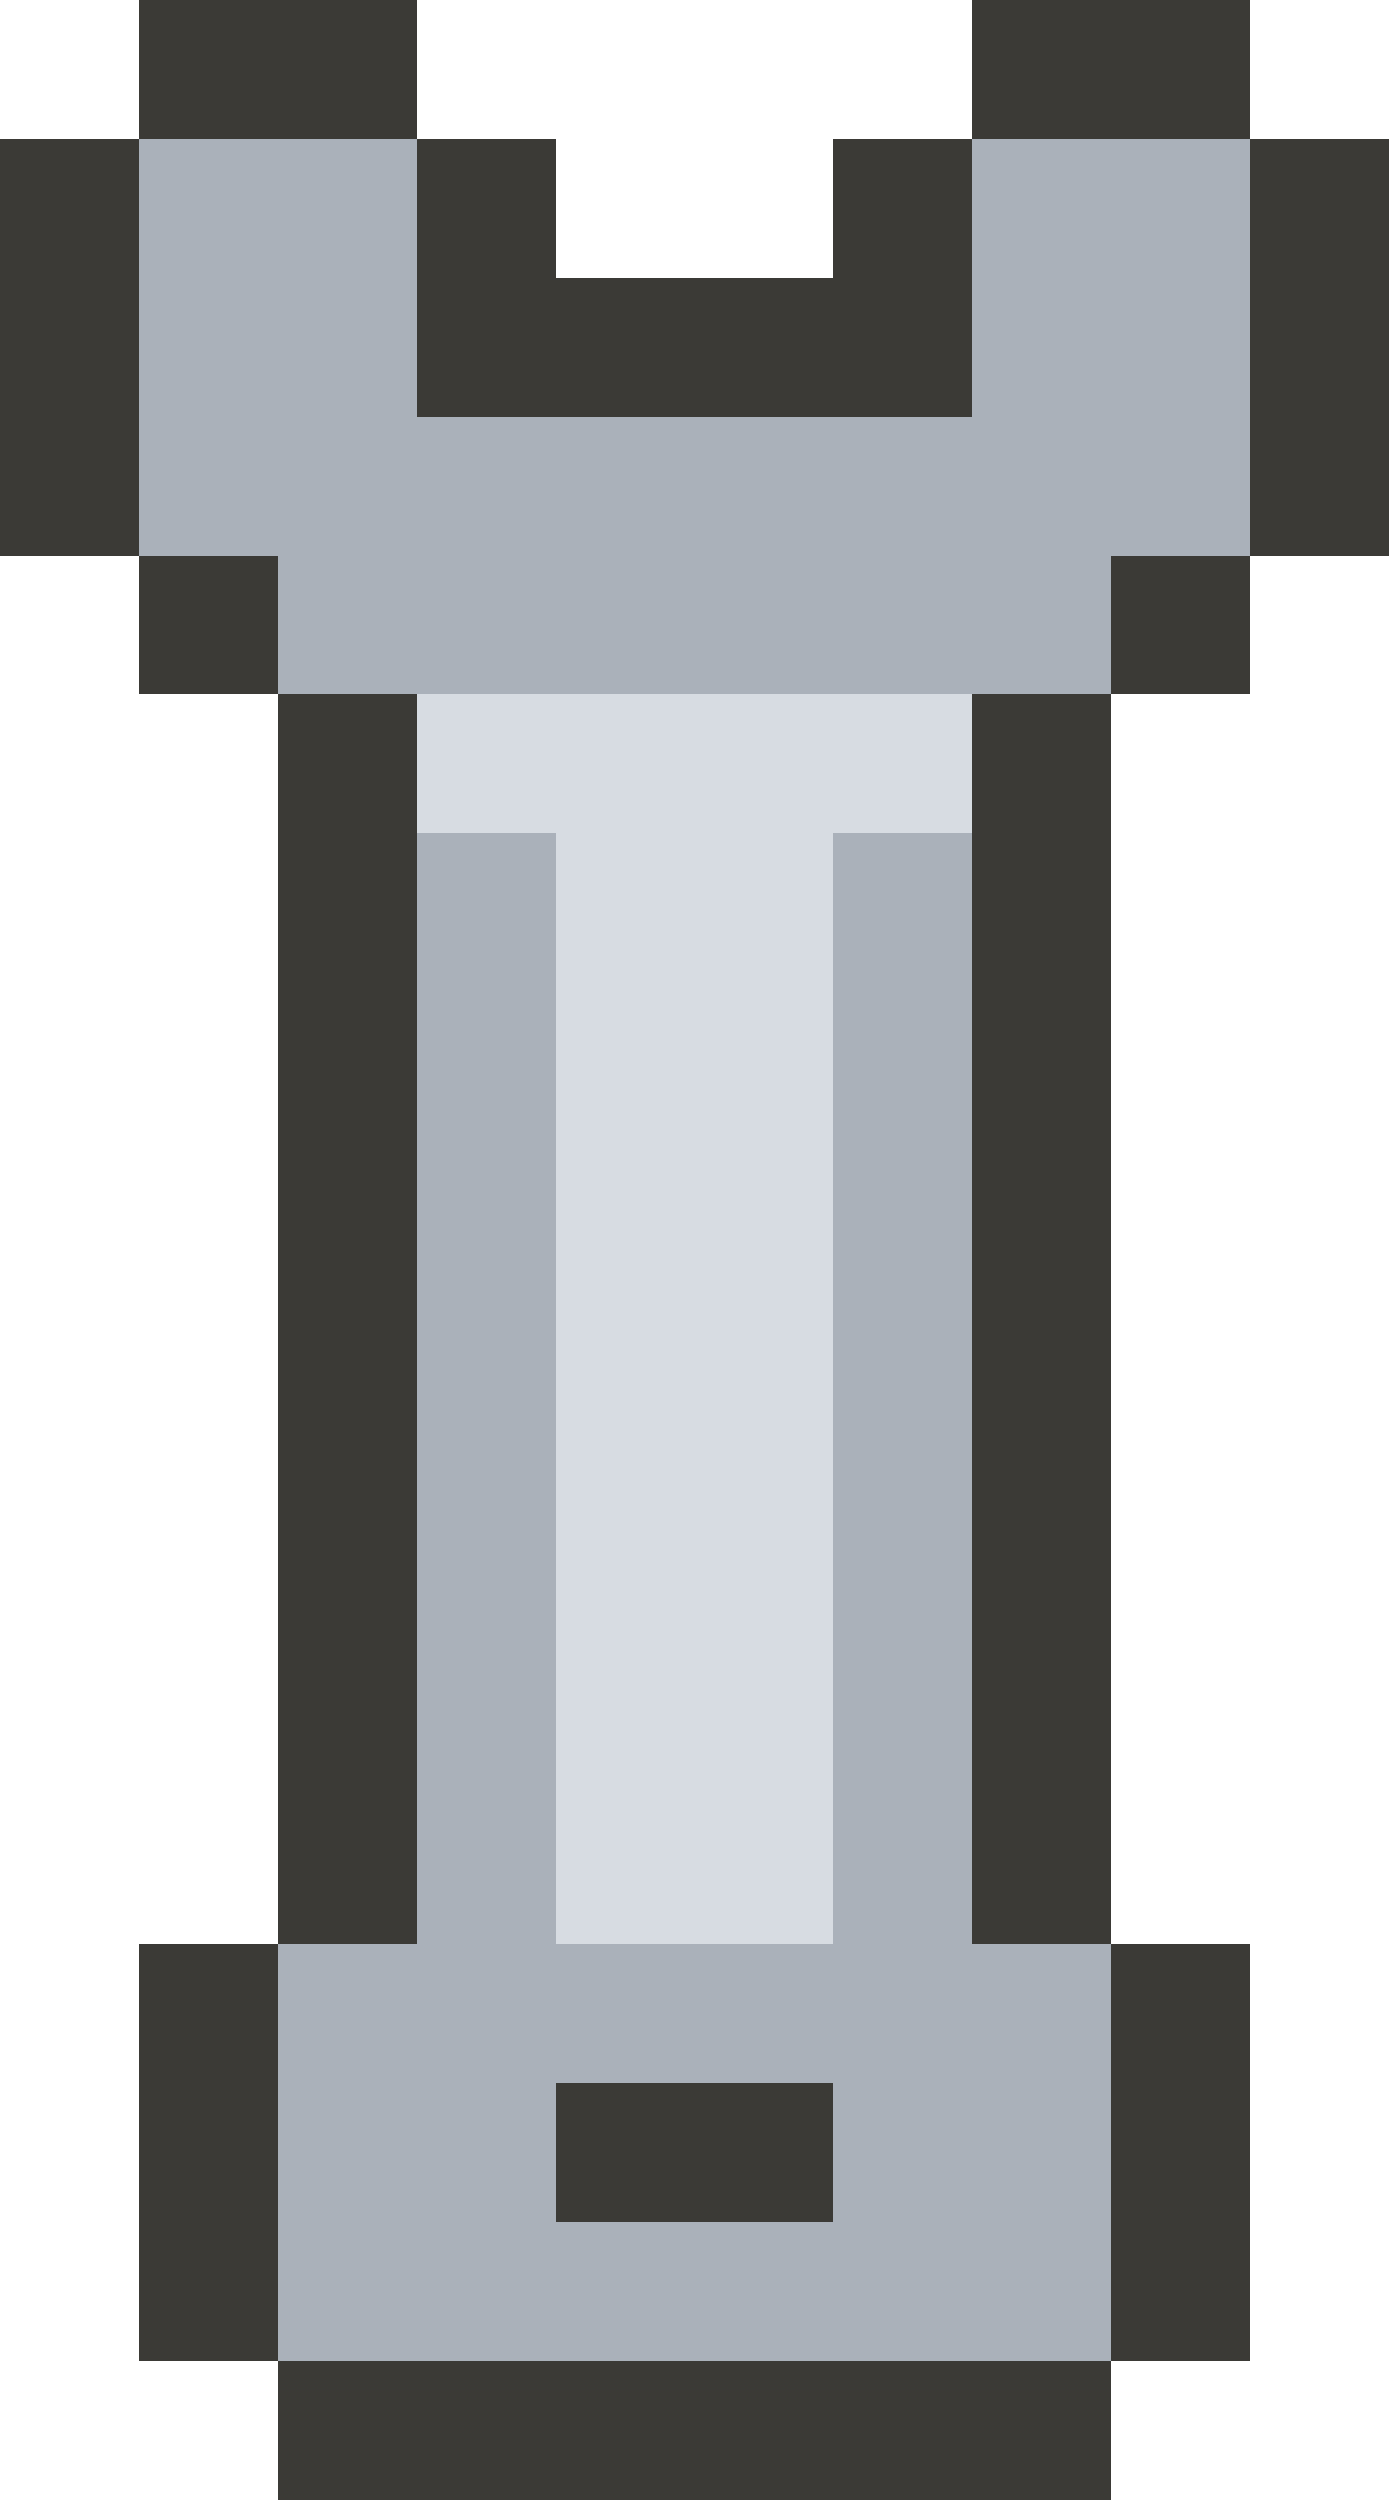
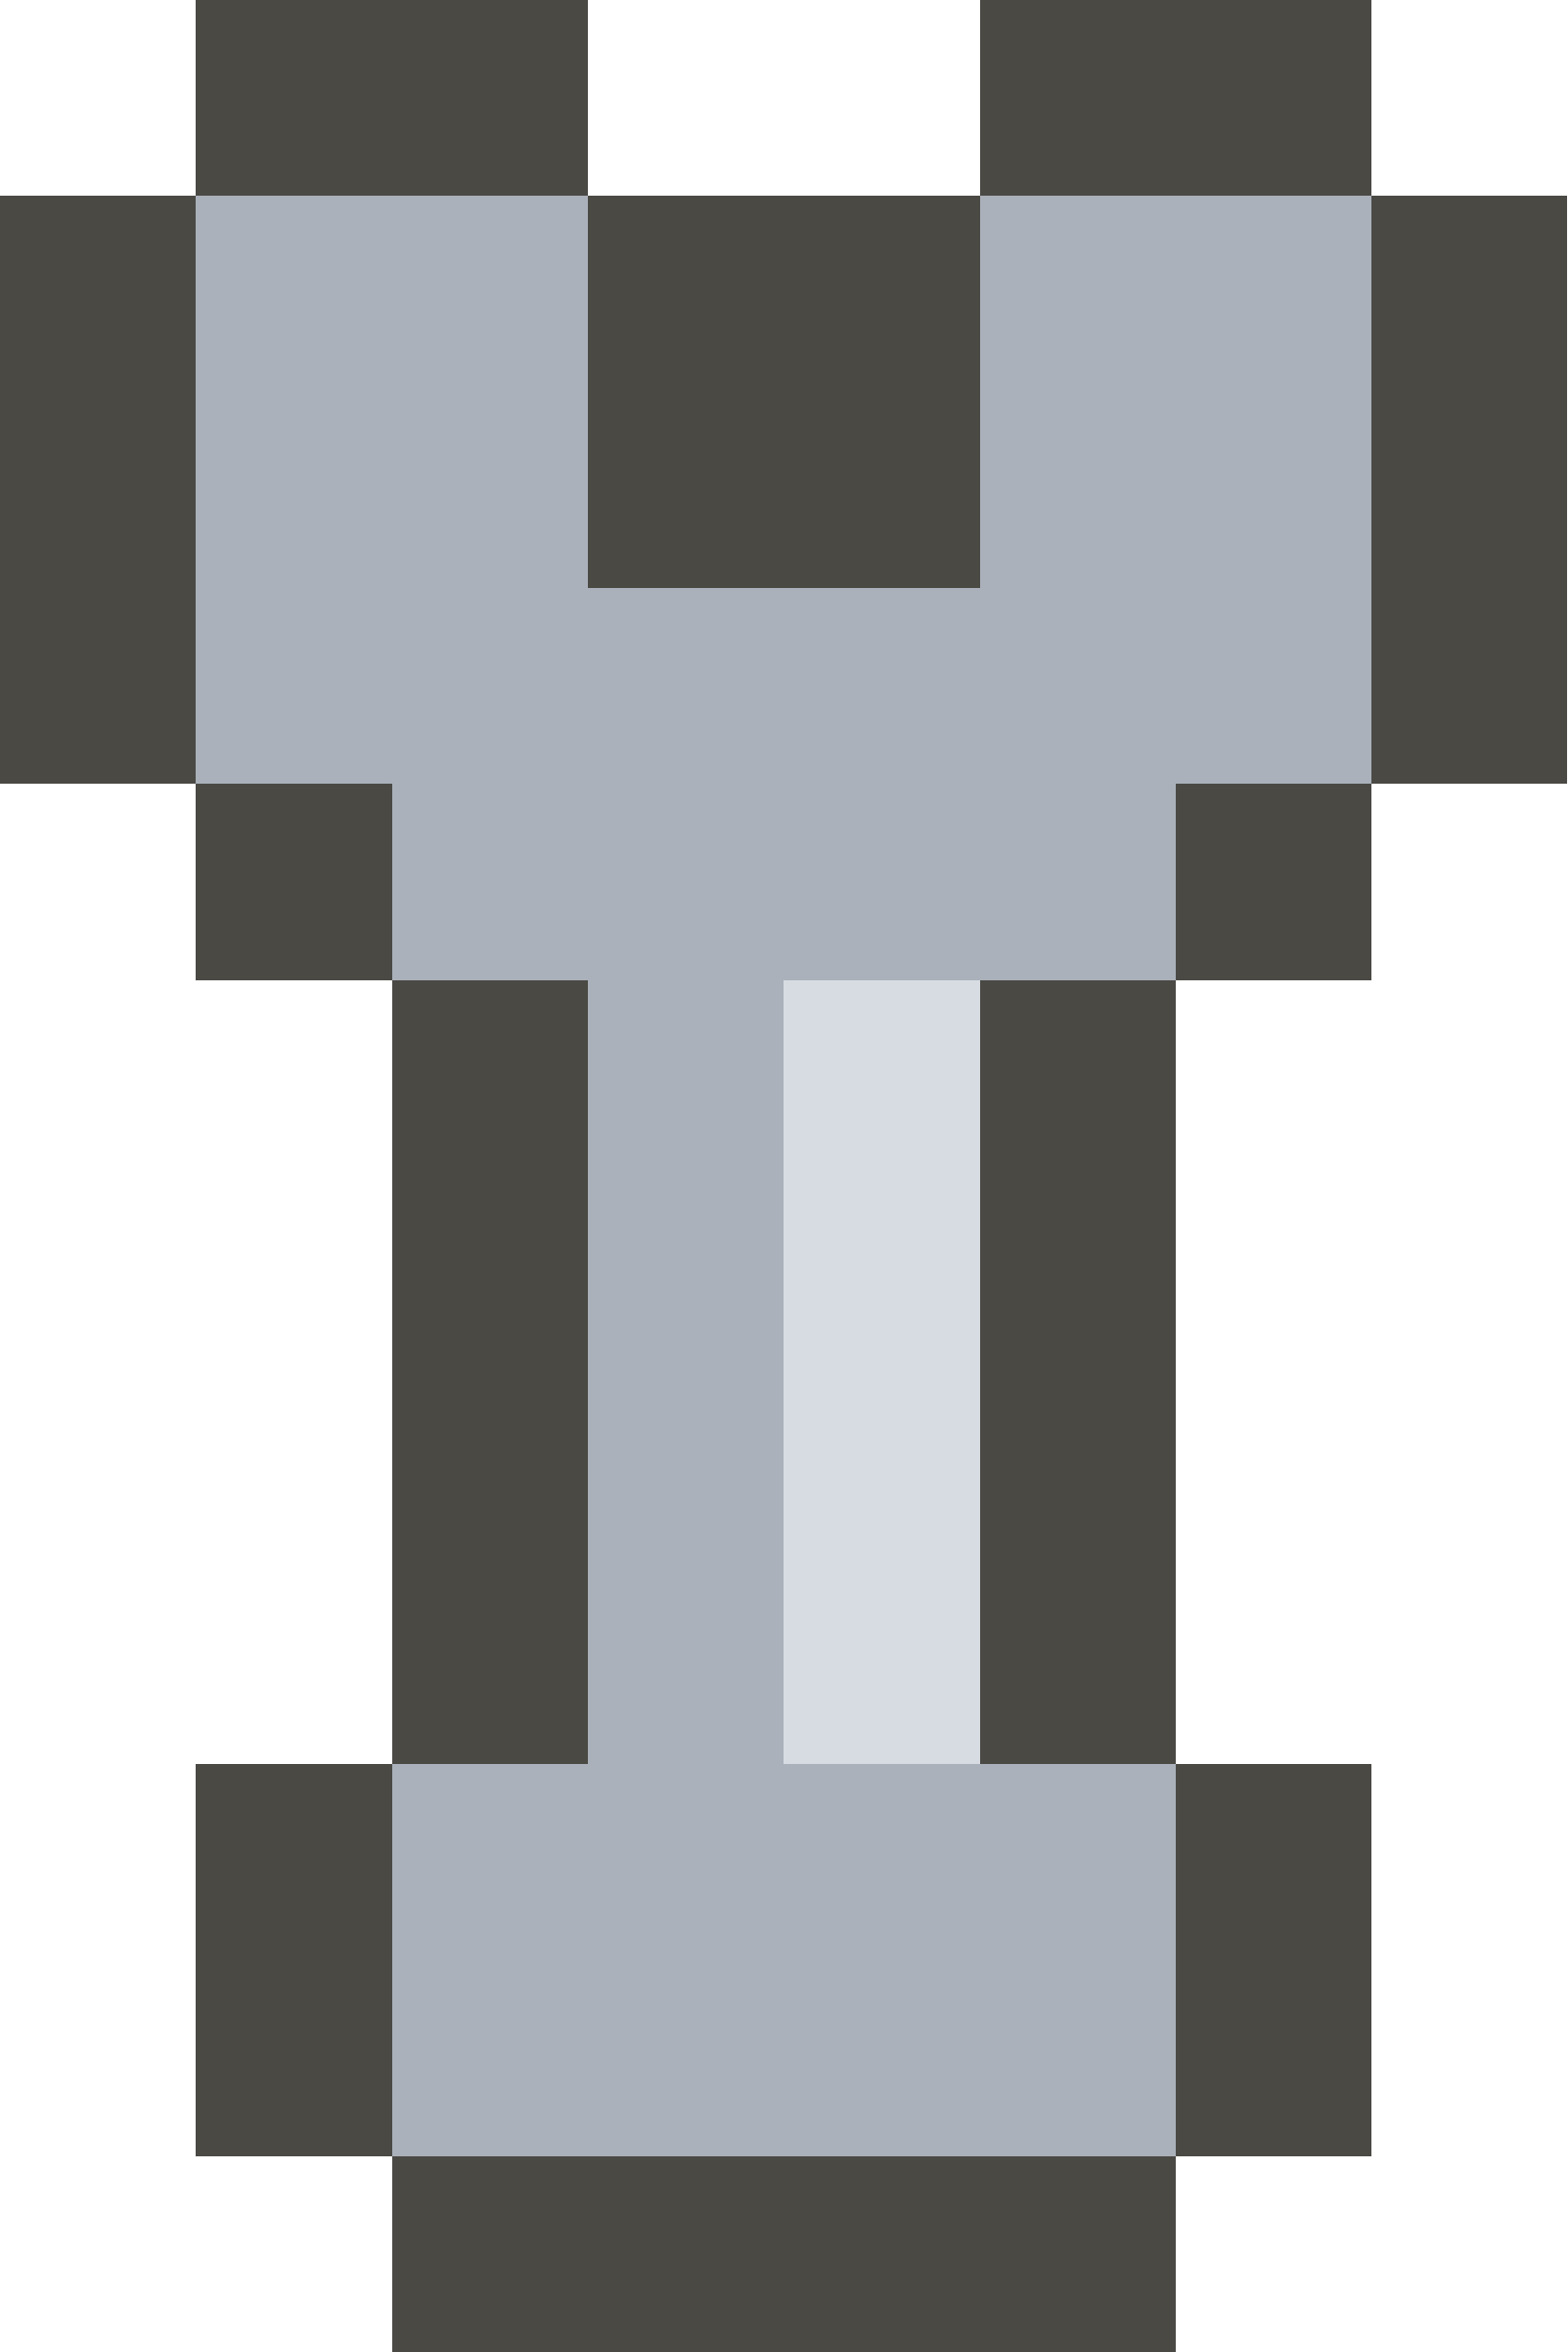
- <svg xmlns="http://www.w3.org/2000/svg" width="40" height="72" viewBox="0 0 10 18" shape-rendering="crispEdges">
-   <rect x="7" y="13" width="1" height="1" fill="#3b3a36" />
-   <rect x="4" y="2" width="1" height="1" fill="#3b3a36" />
-   <rect x="6" y="2" width="1" height="1" fill="#3b3a36" />
-   <rect x="9" y="1" width="1" height="1" fill="#3b3a36" />
-   <rect x="4" y="17" width="1" height="1" fill="#3b3a36" />
-   <rect x="6" y="17" width="1" height="1" fill="#3b3a36" />
-   <rect x="2" y="7" width="1" height="1" fill="#3b3a36" />
-   <rect x="1" y="15" width="1" height="1" fill="#3b3a36" />
-   <rect x="2" y="10" width="1" height="1" fill="#3b3a36" />
-   <rect x="8" y="0" width="1" height="1" fill="#3b3a36" />
-   <rect x="2" y="13" width="1" height="1" fill="#3b3a36" />
-   <rect x="7" y="6" width="1" height="1" fill="#3b3a36" />
-   <rect x="7" y="12" width="1" height="1" fill="#3b3a36" />
-   <rect x="0" y="2" width="1" height="1" fill="#3b3a36" />
-   <rect x="7" y="9" width="1" height="1" fill="#3b3a36" />
-   <rect x="8" y="14" width="1" height="1" fill="#3b3a36" />
-   <rect x="6" y="1" width="1" height="1" fill="#3b3a36" />
-   <rect x="5" y="15" width="1" height="1" fill="#3b3a36" />
-   <rect x="9" y="3" width="1" height="1" fill="#3b3a36" />
-   <rect x="1" y="0" width="1" height="1" fill="#3b3a36" />
-   <rect x="3" y="2" width="1" height="1" fill="#3b3a36" />
-   <rect x="2" y="6" width="1" height="1" fill="#3b3a36" />
-   <rect x="2" y="12" width="1" height="1" fill="#3b3a36" />
-   <rect x="1" y="14" width="1" height="1" fill="#3b3a36" />
-   <rect x="2" y="9" width="1" height="1" fill="#3b3a36" />
-   <rect x="7" y="0" width="1" height="1" fill="#3b3a36" />
-   <rect x="7" y="5" width="1" height="1" fill="#3b3a36" />
-   <rect x="3" y="17" width="1" height="1" fill="#3b3a36" />
-   <rect x="8" y="4" width="1" height="1" fill="#3b3a36" />
-   <rect x="0" y="1" width="1" height="1" fill="#3b3a36" />
-   <rect x="7" y="8" width="1" height="1" fill="#3b3a36" />
-   <rect x="7" y="11" width="1" height="1" fill="#3b3a36" />
-   <rect x="7" y="17" width="1" height="1" fill="#3b3a36" />
-   <rect x="8" y="16" width="1" height="1" fill="#3b3a36" />
-   <rect x="5" y="2" width="1" height="1" fill="#3b3a36" />
-   <rect x="5" y="17" width="1" height="1" fill="#3b3a36" />
-   <rect x="4" y="15" width="1" height="1" fill="#3b3a36" />
-   <rect x="9" y="2" width="1" height="1" fill="#3b3a36" />
-   <rect x="1" y="4" width="1" height="1" fill="#3b3a36" />
-   <rect x="3" y="1" width="1" height="1" fill="#3b3a36" />
-   <rect x="2" y="0" width="1" height="1" fill="#3b3a36" />
-   <rect x="2" y="5" width="1" height="1" fill="#3b3a36" />
-   <rect x="2" y="8" width="1" height="1" fill="#3b3a36" />
-   <rect x="1" y="16" width="1" height="1" fill="#3b3a36" />
-   <rect x="2" y="11" width="1" height="1" fill="#3b3a36" />
-   <rect x="2" y="17" width="1" height="1" fill="#3b3a36" />
-   <rect x="7" y="7" width="1" height="1" fill="#3b3a36" />
-   <rect x="0" y="3" width="1" height="1" fill="#3b3a36" />
-   <rect x="7" y="10" width="1" height="1" fill="#3b3a36" />
-   <rect x="8" y="15" width="1" height="1" fill="#3b3a36" />
+ <svg xmlns="http://www.w3.org/2000/svg" width="66.94" height="100.42" viewBox="0 0 8 12" shape-rendering="crispEdges">
+   <rect x="4" y="2" width="1" height="1" fill="#4a4944" />
+   <rect x="6" y="0" width="1" height="1" fill="#4a4944" />
+   <rect x="5" y="7" width="1" height="1" fill="#4a4944" />
+   <rect x="4" y="11" width="1" height="1" fill="#4a4944" />
+   <rect x="2" y="7" width="1" height="1" fill="#4a4944" />
+   <rect x="1" y="9" width="1" height="1" fill="#4a4944" />
+   <rect x="7" y="3" width="1" height="1" fill="#4a4944" />
+   <rect x="0" y="2" width="1" height="1" fill="#4a4944" />
+   <rect x="4" y="1" width="1" height="1" fill="#4a4944" />
+   <rect x="5" y="6" width="1" height="1" fill="#4a4944" />
+   <rect x="6" y="4" width="1" height="1" fill="#4a4944" />
+   <rect x="6" y="10" width="1" height="1" fill="#4a4944" />
+   <rect x="1" y="0" width="1" height="1" fill="#4a4944" />
+   <rect x="3" y="2" width="1" height="1" fill="#4a4944" />
+   <rect x="2" y="6" width="1" height="1" fill="#4a4944" />
+   <rect x="7" y="2" width="1" height="1" fill="#4a4944" />
+   <rect x="3" y="11" width="1" height="1" fill="#4a4944" />
+   <rect x="0" y="1" width="1" height="1" fill="#4a4944" />
+   <rect x="5" y="0" width="1" height="1" fill="#4a4944" />
+   <rect x="5" y="8" width="1" height="1" fill="#4a4944" />
+   <rect x="5" y="5" width="1" height="1" fill="#4a4944" />
+   <rect x="5" y="11" width="1" height="1" fill="#4a4944" />
+   <rect x="6" y="9" width="1" height="1" fill="#4a4944" />
+   <rect x="1" y="4" width="1" height="1" fill="#4a4944" />
+   <rect x="3" y="1" width="1" height="1" fill="#4a4944" />
+   <rect x="2" y="0" width="1" height="1" fill="#4a4944" />
+   <rect x="2" y="5" width="1" height="1" fill="#4a4944" />
+   <rect x="1" y="10" width="1" height="1" fill="#4a4944" />
+   <rect x="2" y="8" width="1" height="1" fill="#4a4944" />
+   <rect x="2" y="11" width="1" height="1" fill="#4a4944" />
+   <rect x="7" y="1" width="1" height="1" fill="#4a4944" />
+   <rect x="0" y="3" width="1" height="1" fill="#4a4944" />
  <rect x="1" y="1" width="1" height="1" fill="#aab1ba" />
  <rect x="2" y="1" width="1" height="1" fill="#aab1ba" />
-   <rect x="7" y="1" width="1" height="1" fill="#aab1ba" />
-   <rect x="8" y="1" width="1" height="1" fill="#aab1ba" />
+   <rect x="5" y="1" width="1" height="1" fill="#aab1ba" />
+   <rect x="6" y="1" width="1" height="1" fill="#aab1ba" />
  <rect x="1" y="2" width="1" height="1" fill="#aab1ba" />
  <rect x="2" y="2" width="1" height="1" fill="#aab1ba" />
-   <rect x="7" y="2" width="1" height="1" fill="#aab1ba" />
-   <rect x="8" y="2" width="1" height="1" fill="#aab1ba" />
+   <rect x="5" y="2" width="1" height="1" fill="#aab1ba" />
+   <rect x="6" y="2" width="1" height="1" fill="#aab1ba" />
  <rect x="1" y="3" width="1" height="1" fill="#aab1ba" />
  <rect x="2" y="3" width="1" height="1" fill="#aab1ba" />
  <rect x="3" y="3" width="1" height="1" fill="#aab1ba" />
  <rect x="4" y="3" width="1" height="1" fill="#aab1ba" />
  <rect x="5" y="3" width="1" height="1" fill="#aab1ba" />
  <rect x="6" y="3" width="1" height="1" fill="#aab1ba" />
-   <rect x="7" y="3" width="1" height="1" fill="#aab1ba" />
-   <rect x="8" y="3" width="1" height="1" fill="#aab1ba" />
  <rect x="2" y="4" width="1" height="1" fill="#aab1ba" />
  <rect x="3" y="4" width="1" height="1" fill="#aab1ba" />
  <rect x="4" y="4" width="1" height="1" fill="#aab1ba" />
  <rect x="5" y="4" width="1" height="1" fill="#aab1ba" />
-   <rect x="6" y="4" width="1" height="1" fill="#aab1ba" />
-   <rect x="7" y="4" width="1" height="1" fill="#aab1ba" />
-   <rect x="3" y="5" width="1" height="1" fill="#d7dce2" />
+   <rect x="3" y="5" width="1" height="1" fill="#aab1ba" />
  <rect x="4" y="5" width="1" height="1" fill="#d7dce2" />
-   <rect x="5" y="5" width="1" height="1" fill="#d7dce2" />
-   <rect x="6" y="5" width="1" height="1" fill="#d7dce2" />
  <rect x="3" y="6" width="1" height="1" fill="#aab1ba" />
  <rect x="4" y="6" width="1" height="1" fill="#d7dce2" />
-   <rect x="5" y="6" width="1" height="1" fill="#d7dce2" />
-   <rect x="6" y="6" width="1" height="1" fill="#aab1ba" />
  <rect x="3" y="7" width="1" height="1" fill="#aab1ba" />
  <rect x="4" y="7" width="1" height="1" fill="#d7dce2" />
-   <rect x="5" y="7" width="1" height="1" fill="#d7dce2" />
-   <rect x="6" y="7" width="1" height="1" fill="#aab1ba" />
  <rect x="3" y="8" width="1" height="1" fill="#aab1ba" />
  <rect x="4" y="8" width="1" height="1" fill="#d7dce2" />
-   <rect x="5" y="8" width="1" height="1" fill="#d7dce2" />
-   <rect x="6" y="8" width="1" height="1" fill="#aab1ba" />
+   <rect x="2" y="9" width="1" height="1" fill="#aab1ba" />
  <rect x="3" y="9" width="1" height="1" fill="#aab1ba" />
-   <rect x="4" y="9" width="1" height="1" fill="#d7dce2" />
-   <rect x="5" y="9" width="1" height="1" fill="#d7dce2" />
-   <rect x="6" y="9" width="1" height="1" fill="#aab1ba" />
+   <rect x="4" y="9" width="1" height="1" fill="#aab1ba" />
+   <rect x="5" y="9" width="1" height="1" fill="#aab1ba" />
+   <rect x="2" y="10" width="1" height="1" fill="#aab1ba" />
  <rect x="3" y="10" width="1" height="1" fill="#aab1ba" />
-   <rect x="4" y="10" width="1" height="1" fill="#d7dce2" />
-   <rect x="5" y="10" width="1" height="1" fill="#d7dce2" />
-   <rect x="6" y="10" width="1" height="1" fill="#aab1ba" />
-   <rect x="3" y="11" width="1" height="1" fill="#aab1ba" />
-   <rect x="4" y="11" width="1" height="1" fill="#d7dce2" />
-   <rect x="5" y="11" width="1" height="1" fill="#d7dce2" />
-   <rect x="6" y="11" width="1" height="1" fill="#aab1ba" />
-   <rect x="3" y="12" width="1" height="1" fill="#aab1ba" />
-   <rect x="4" y="12" width="1" height="1" fill="#d7dce2" />
-   <rect x="5" y="12" width="1" height="1" fill="#d7dce2" />
-   <rect x="6" y="12" width="1" height="1" fill="#aab1ba" />
-   <rect x="3" y="13" width="1" height="1" fill="#aab1ba" />
-   <rect x="4" y="13" width="1" height="1" fill="#d7dce2" />
-   <rect x="5" y="13" width="1" height="1" fill="#d7dce2" />
-   <rect x="6" y="13" width="1" height="1" fill="#aab1ba" />
-   <rect x="2" y="14" width="1" height="1" fill="#aab1ba" />
-   <rect x="3" y="14" width="1" height="1" fill="#aab1ba" />
-   <rect x="4" y="14" width="1" height="1" fill="#aab1ba" />
-   <rect x="5" y="14" width="1" height="1" fill="#aab1ba" />
-   <rect x="6" y="14" width="1" height="1" fill="#aab1ba" />
-   <rect x="7" y="14" width="1" height="1" fill="#aab1ba" />
-   <rect x="2" y="15" width="1" height="1" fill="#aab1ba" />
-   <rect x="3" y="15" width="1" height="1" fill="#aab1ba" />
-   <rect x="6" y="15" width="1" height="1" fill="#aab1ba" />
-   <rect x="7" y="15" width="1" height="1" fill="#aab1ba" />
-   <rect x="2" y="16" width="1" height="1" fill="#aab1ba" />
-   <rect x="3" y="16" width="1" height="1" fill="#aab1ba" />
-   <rect x="4" y="16" width="1" height="1" fill="#aab1ba" />
-   <rect x="5" y="16" width="1" height="1" fill="#aab1ba" />
-   <rect x="6" y="16" width="1" height="1" fill="#aab1ba" />
-   <rect x="7" y="16" width="1" height="1" fill="#aab1ba" />
+   <rect x="4" y="10" width="1" height="1" fill="#aab1ba" />
+   <rect x="5" y="10" width="1" height="1" fill="#aab1ba" />
</svg>
